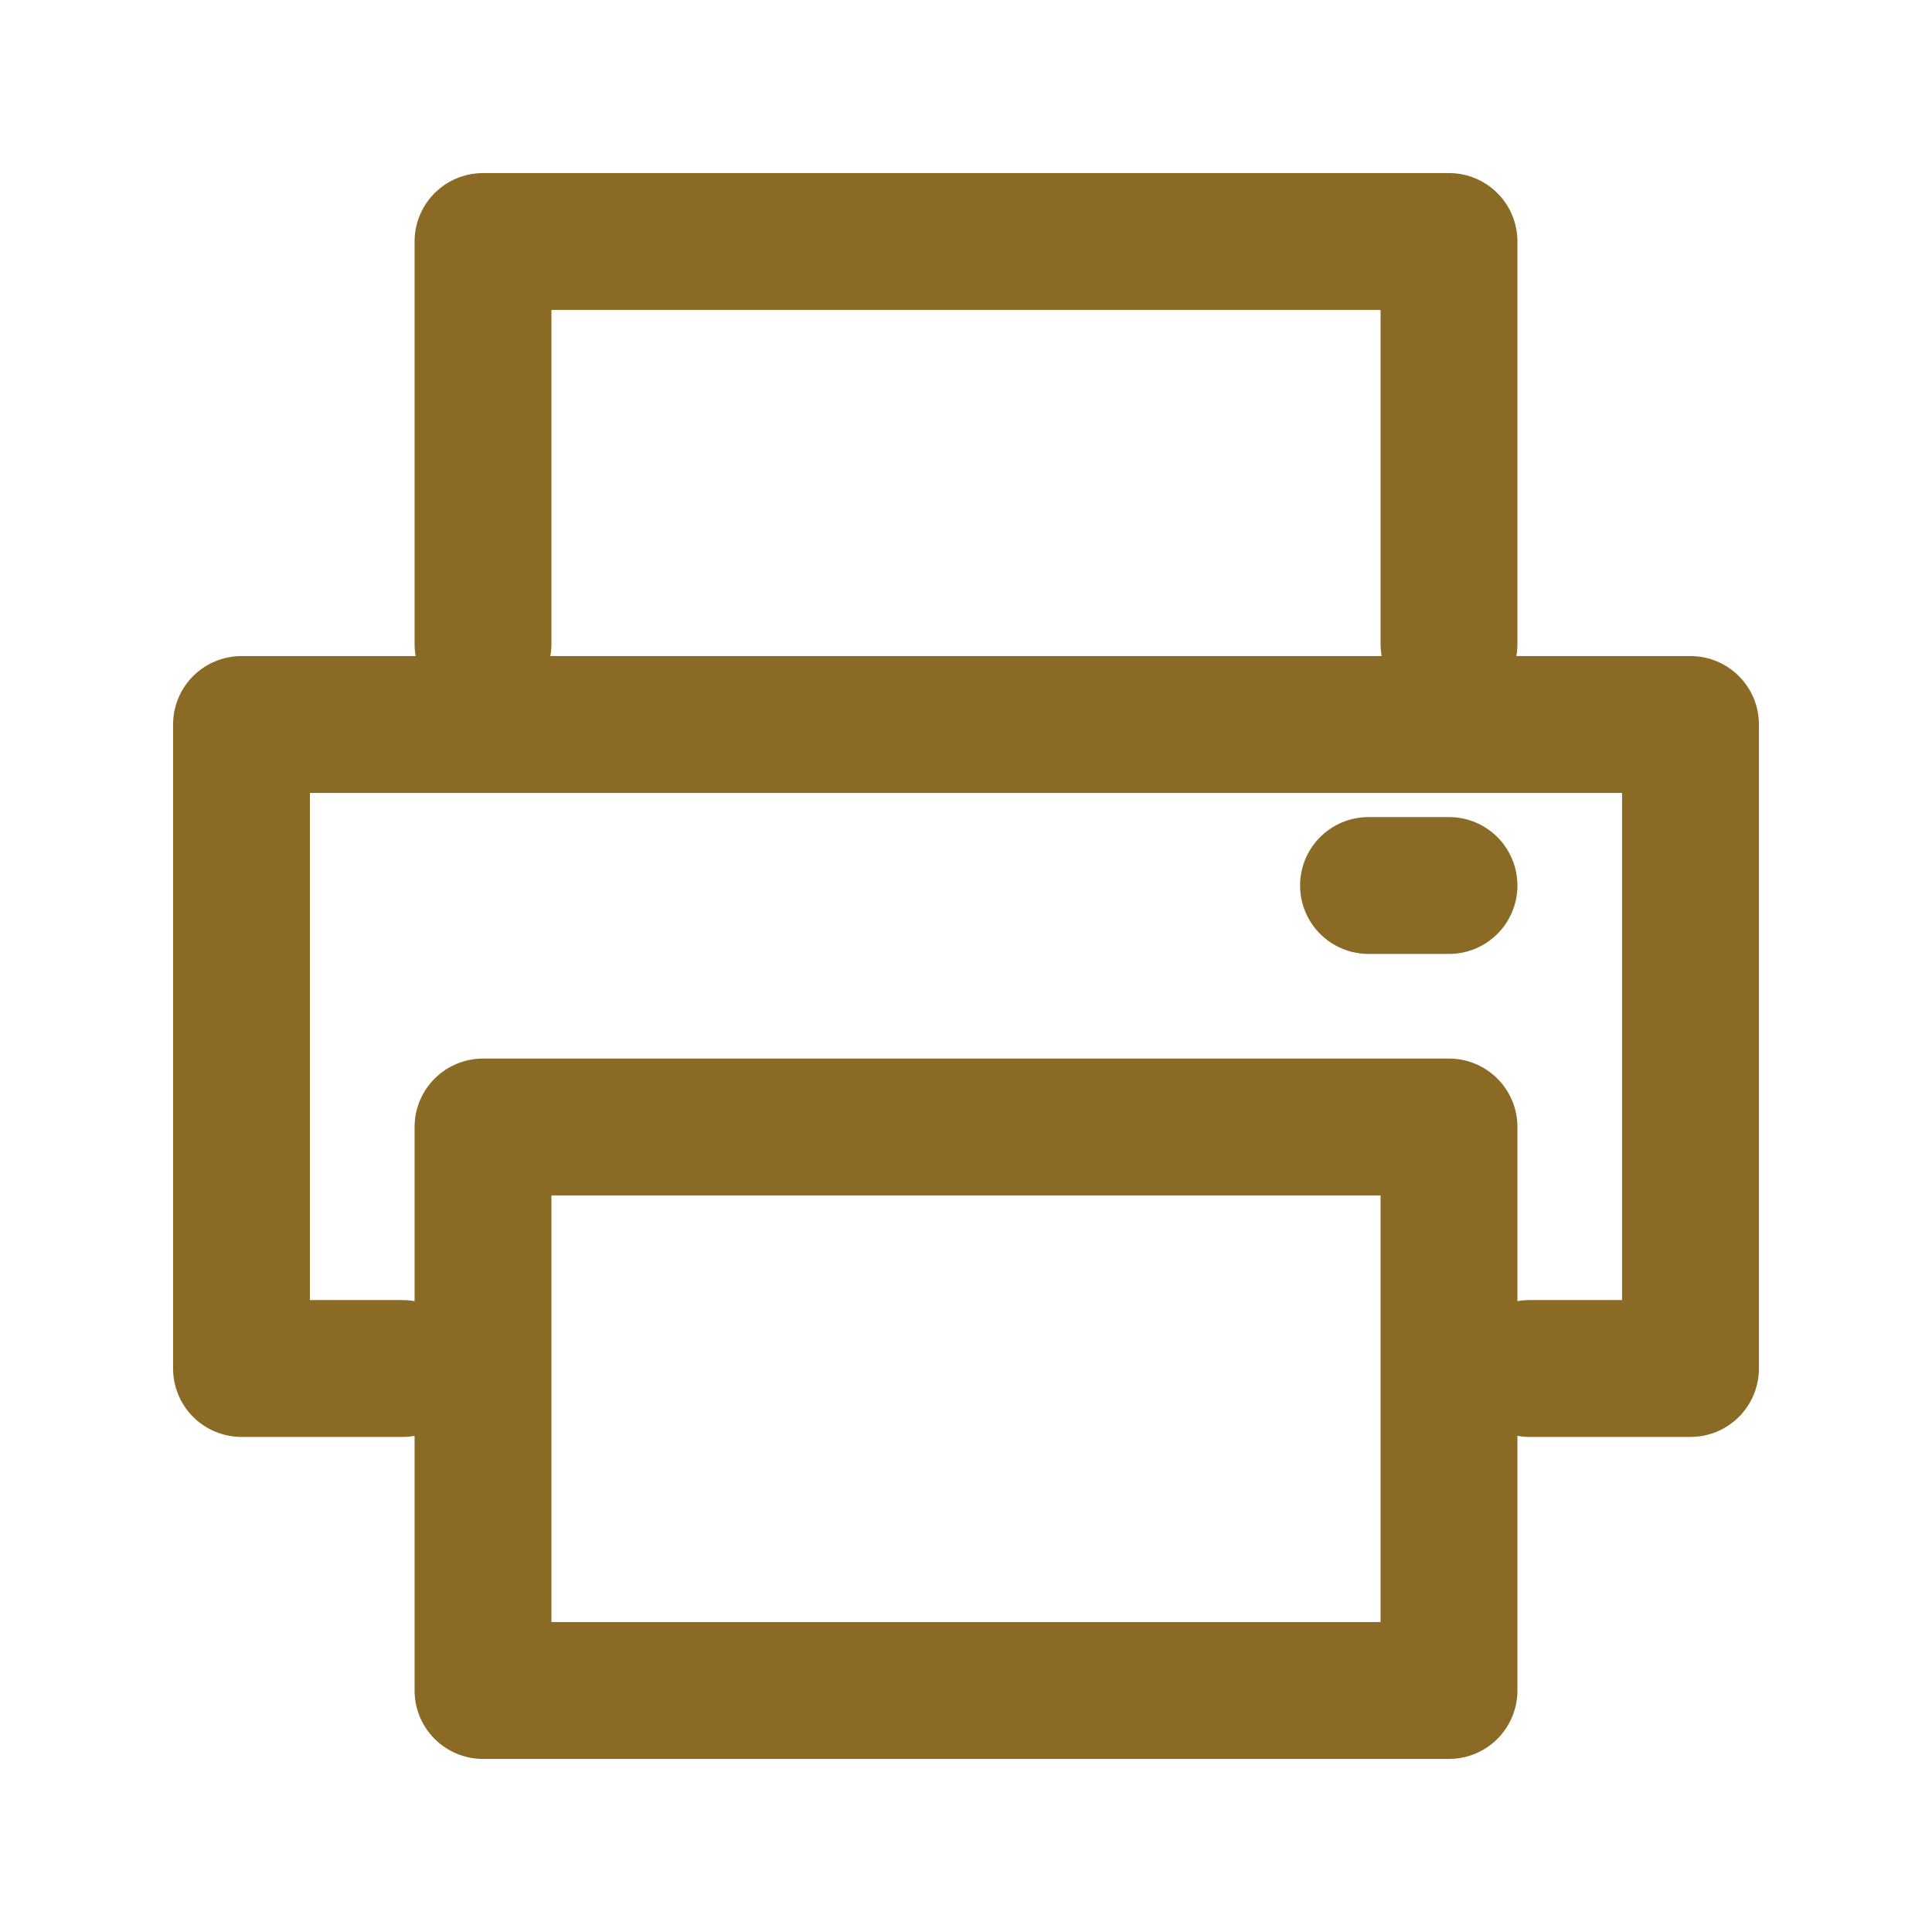
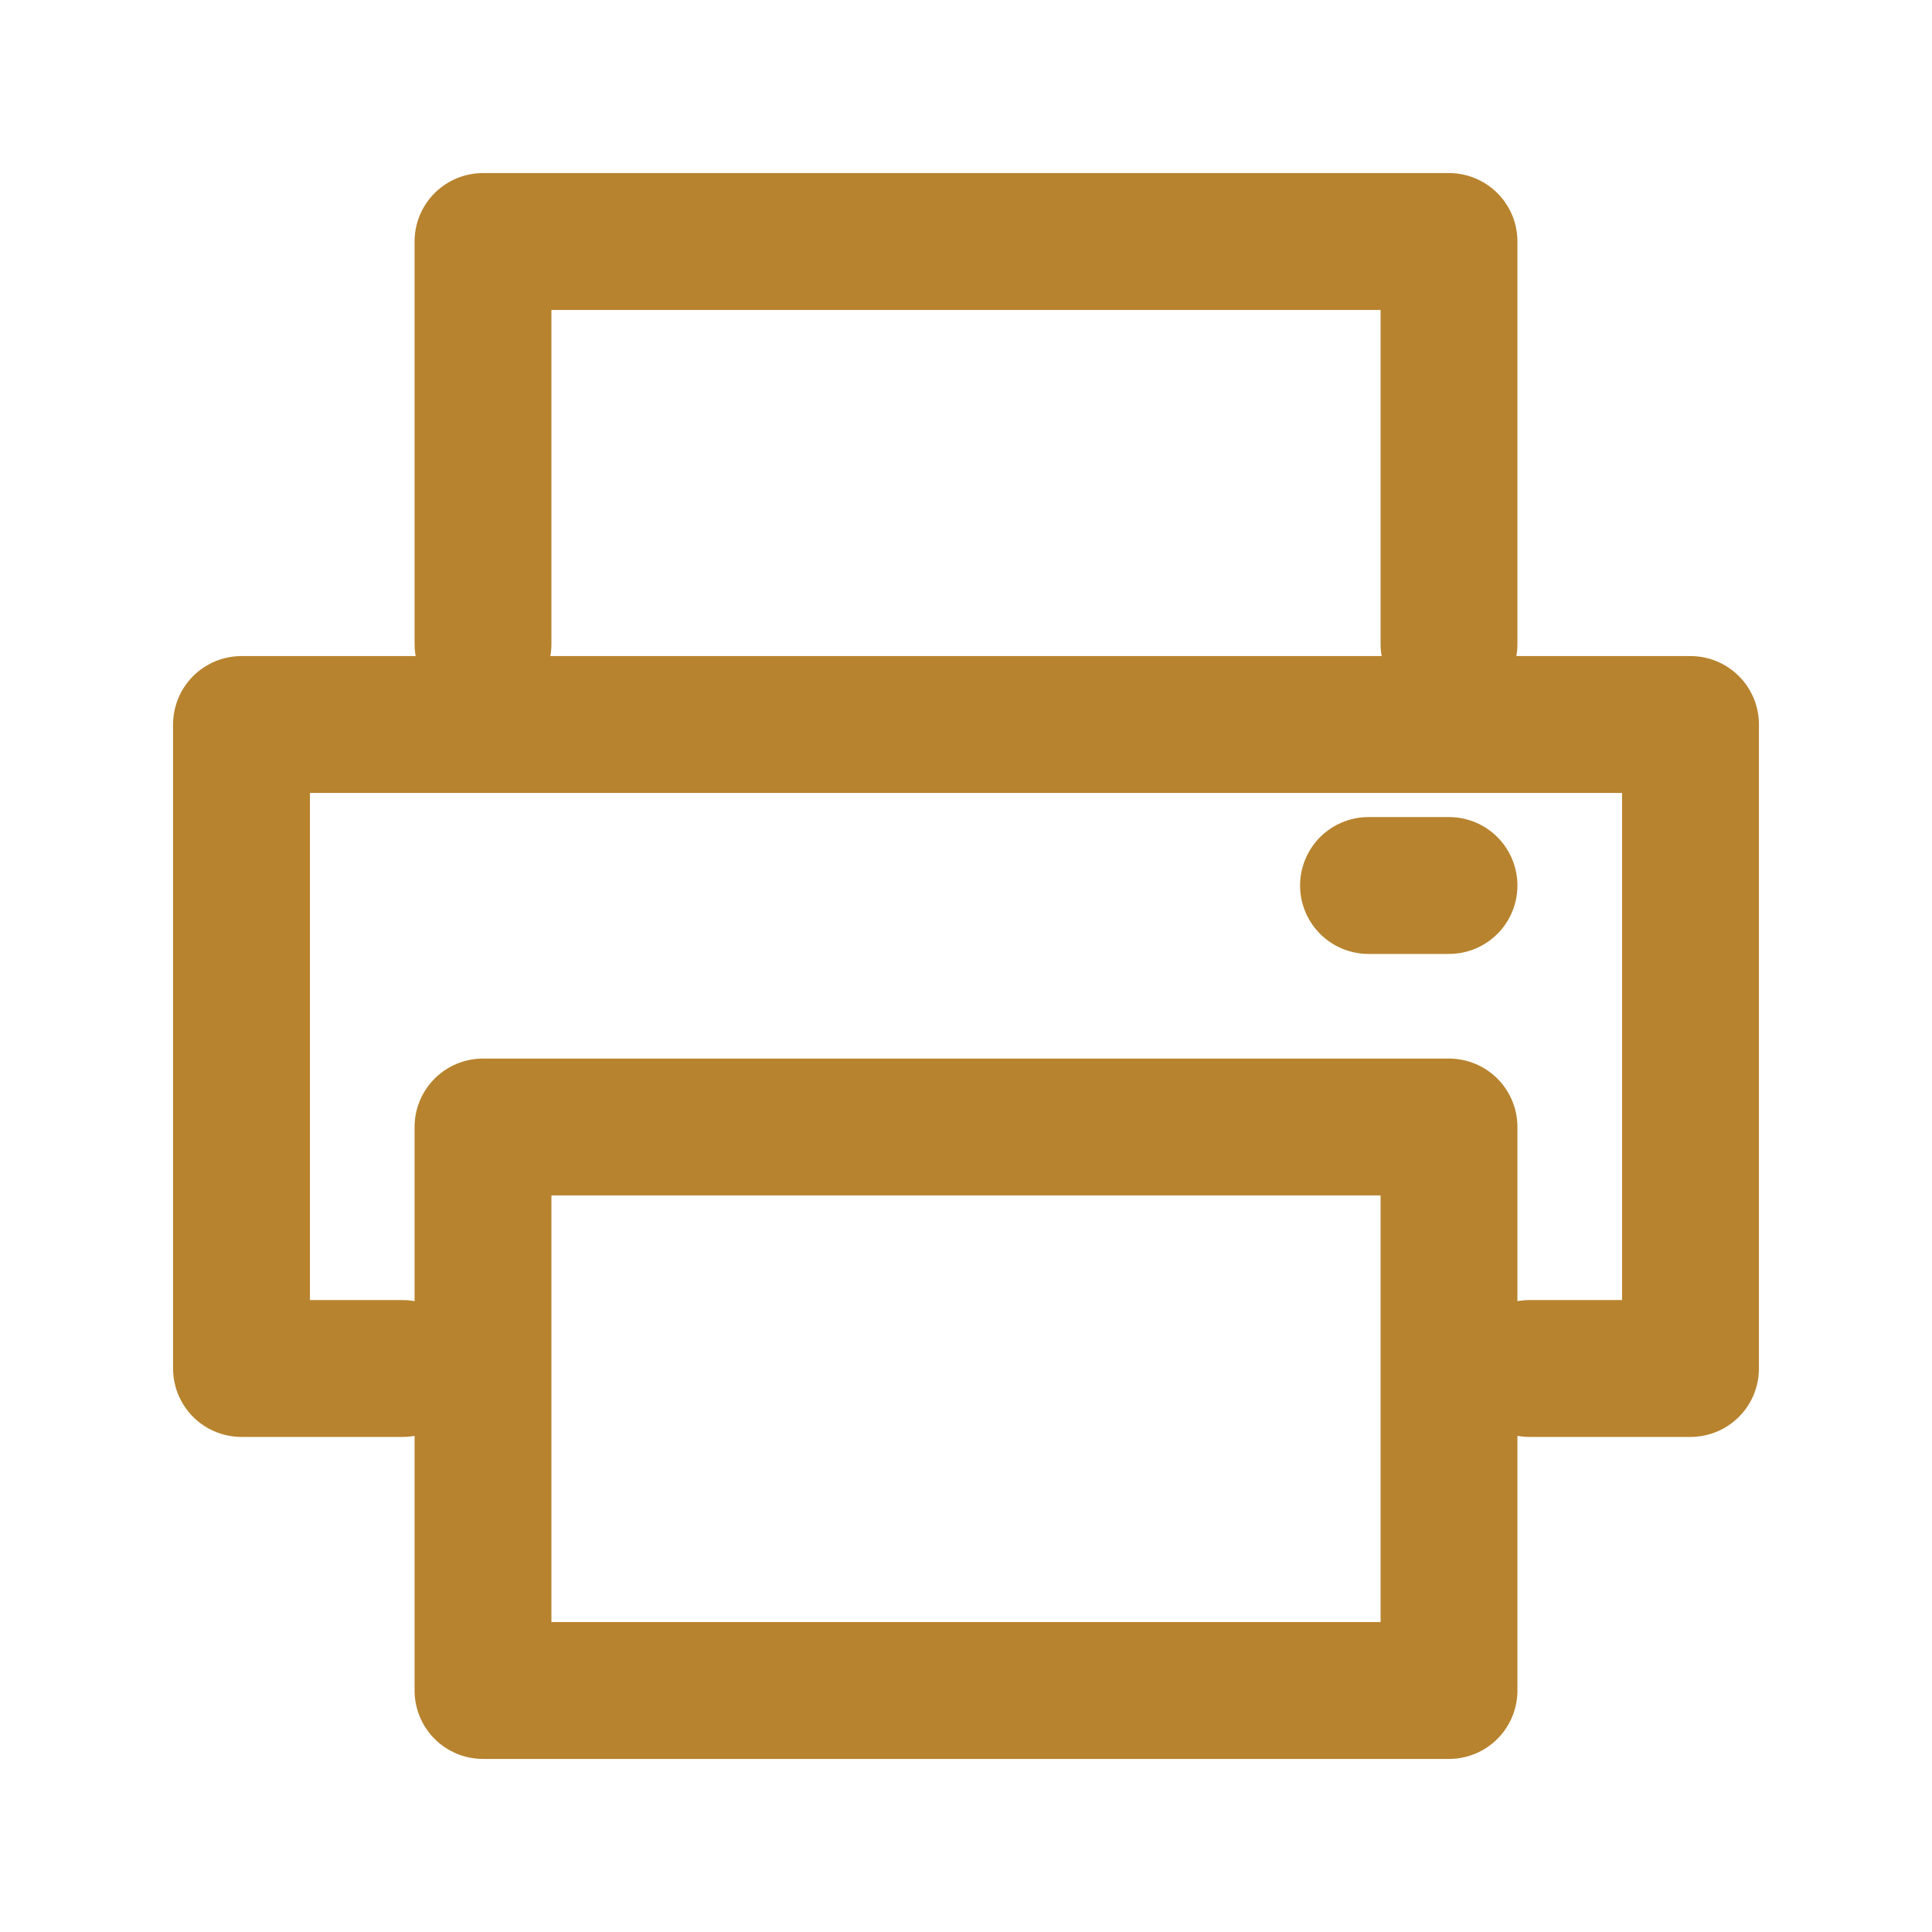
- <svg xmlns="http://www.w3.org/2000/svg" viewBox="0 0 24 24" fill="none" stroke="#8a6a24" stroke-width="1.7" stroke-linecap="round" stroke-linejoin="round">
+ <svg xmlns="http://www.w3.org/2000/svg" viewBox="0 0 24 24" fill="none" stroke="#B7832E" stroke-width="1.7" stroke-linecap="round" stroke-linejoin="round">
  <path d="M6 8V3h12v5M5 17H3V9h18v8h-2M6 14h12v7H6z" />
  <path d="M17 11h1" />
</svg>
